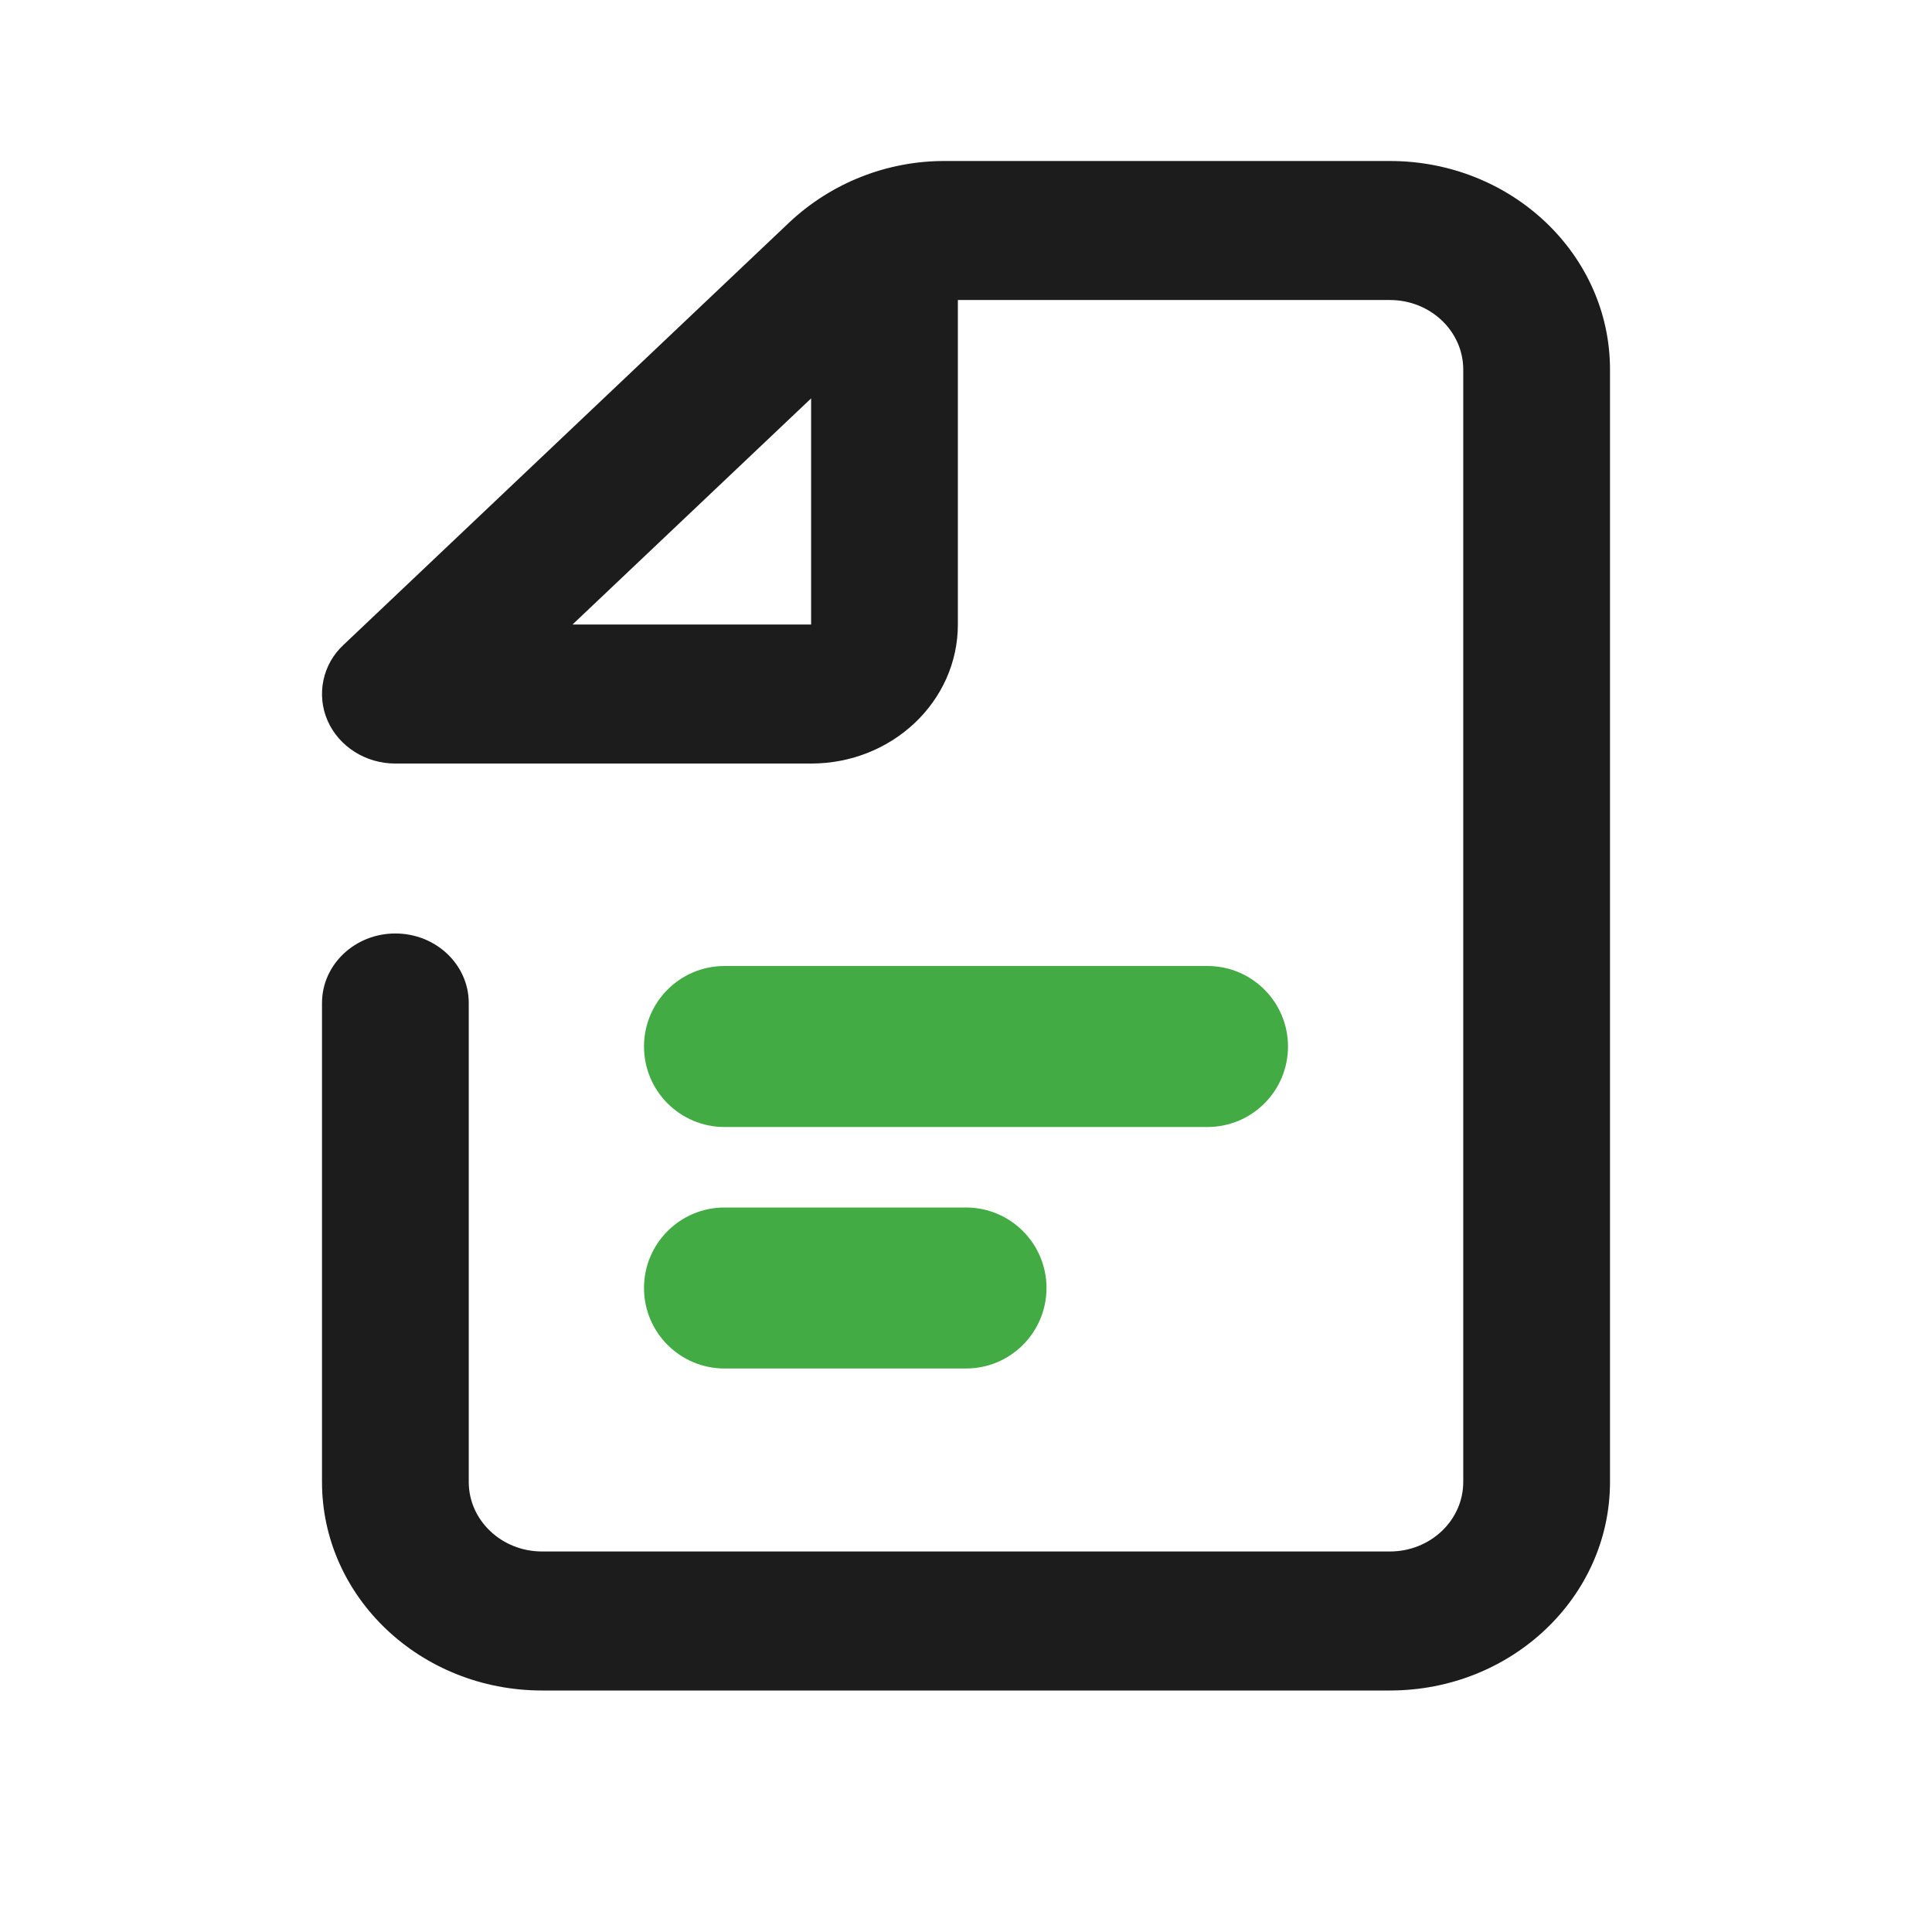
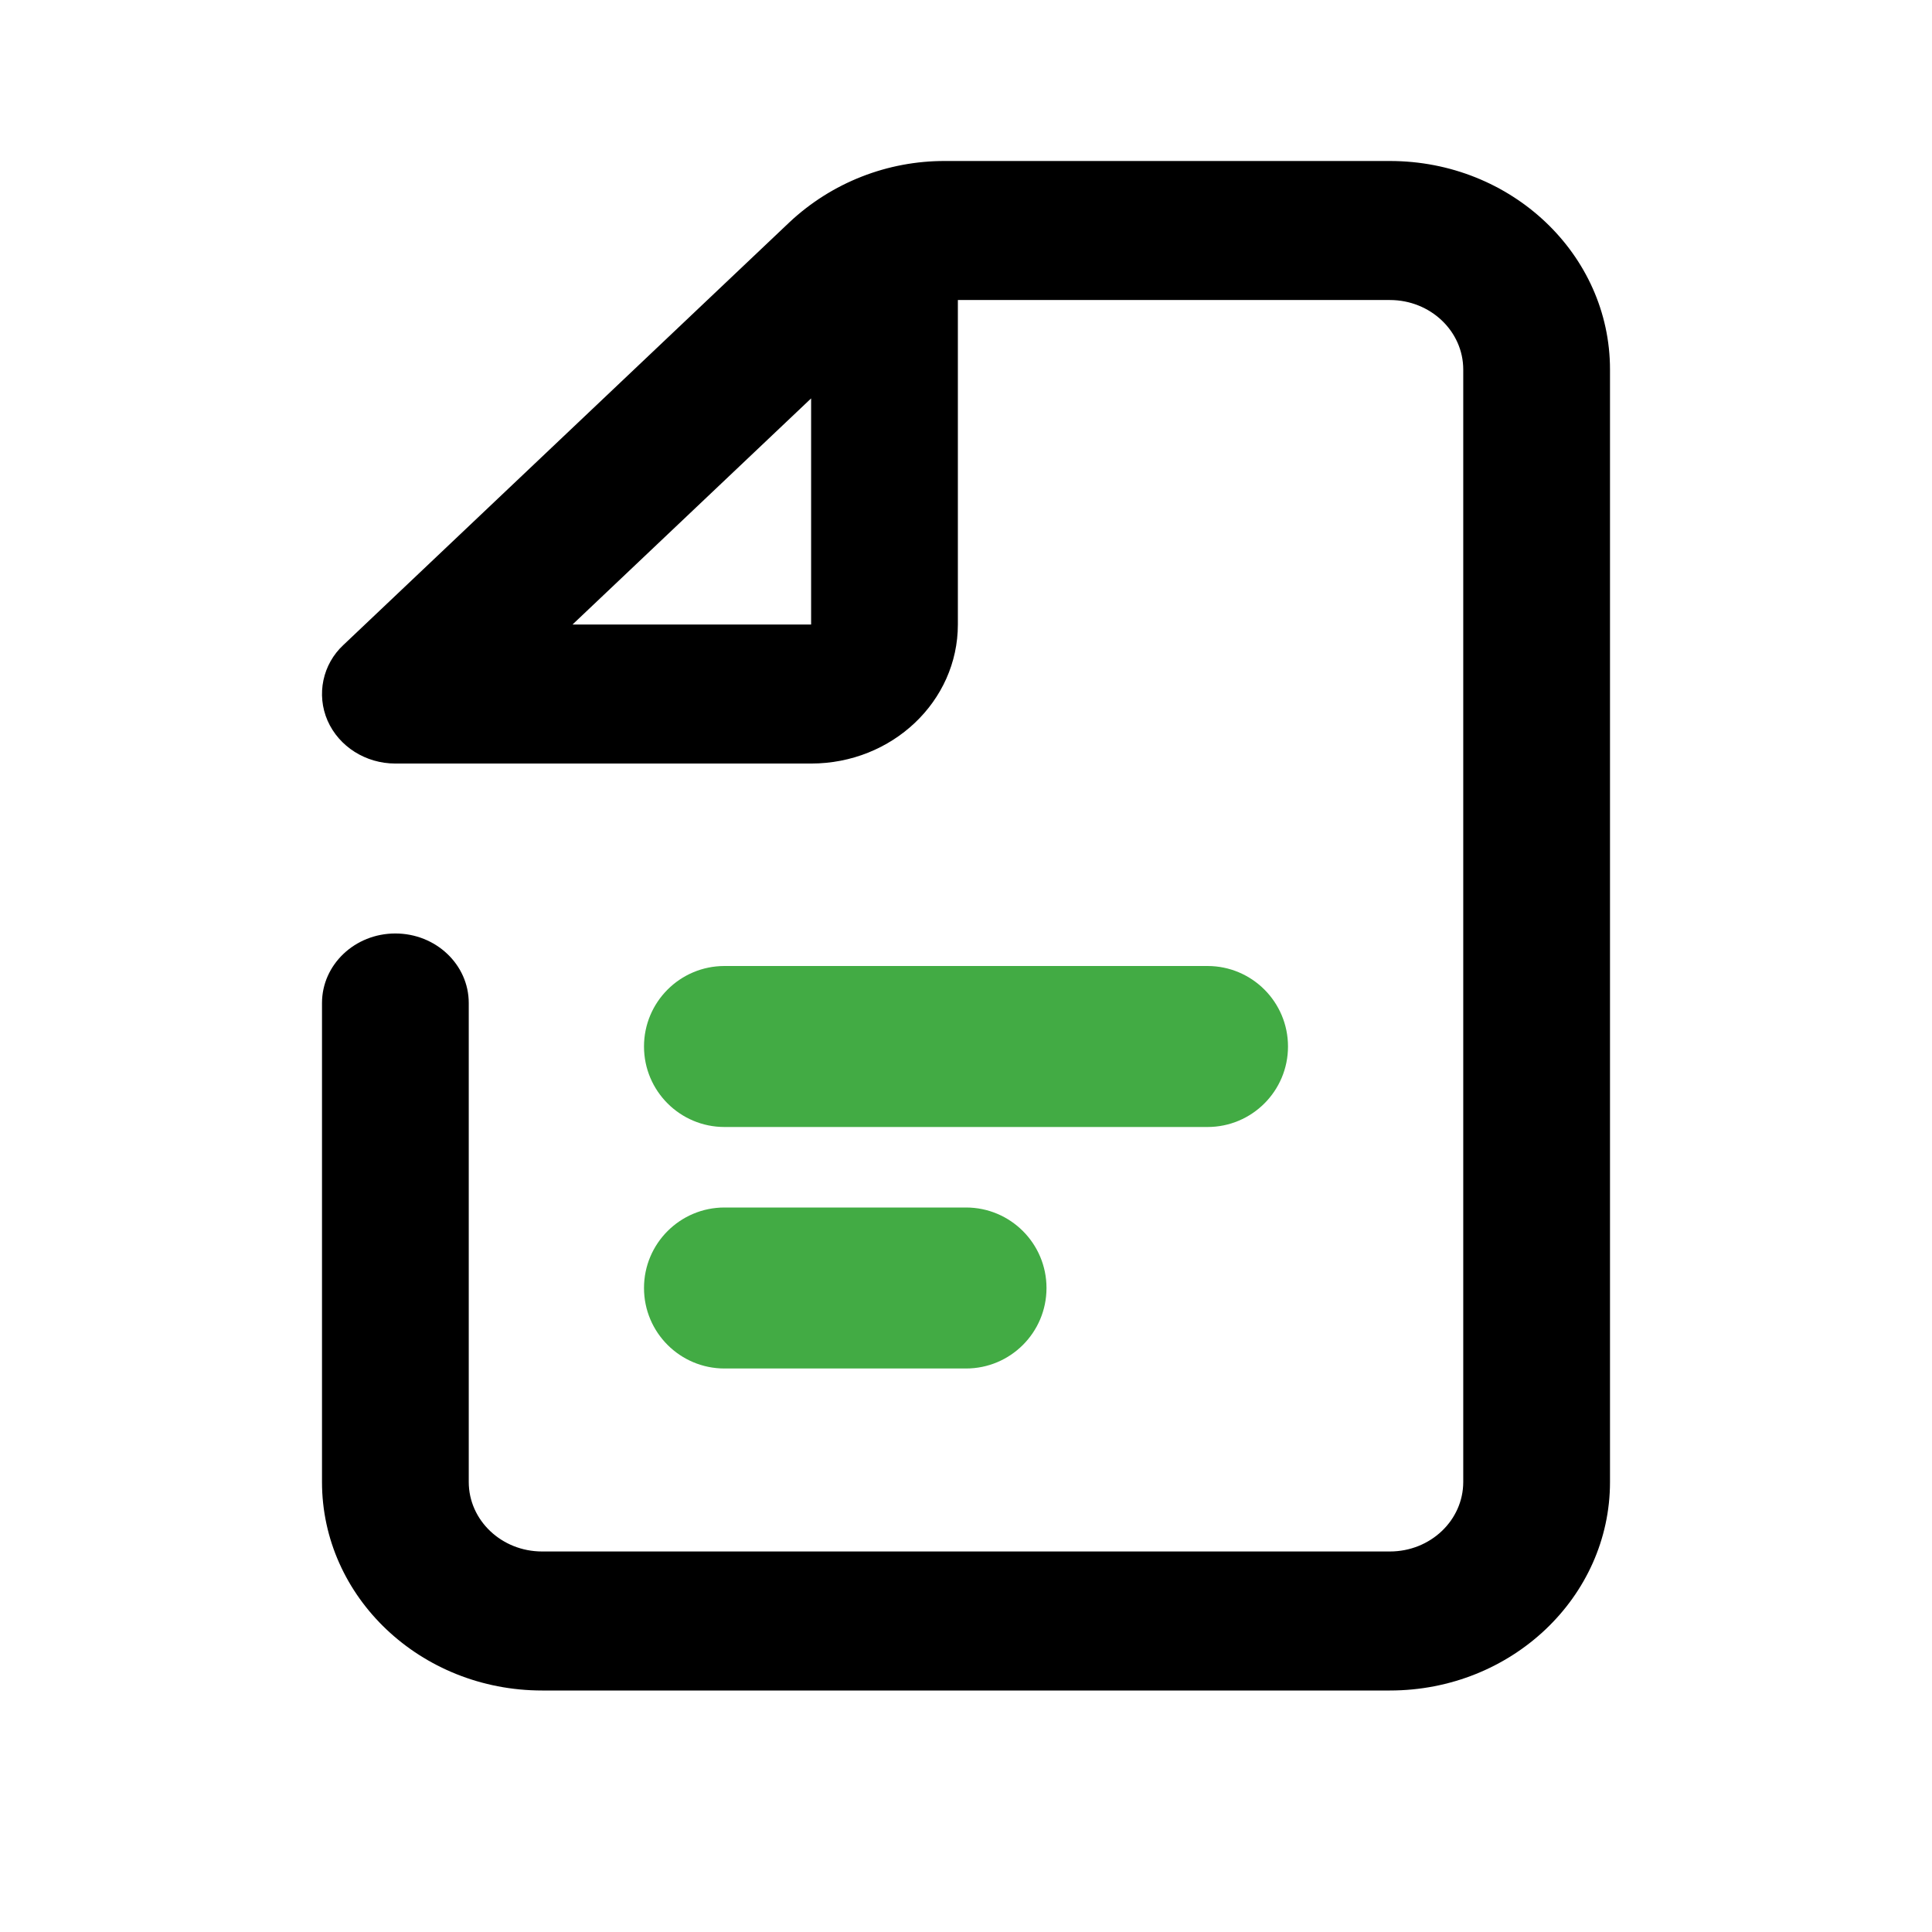
<svg xmlns="http://www.w3.org/2000/svg" id="icon" width="24" height="24" fill="none">
-   <path fill-rule="evenodd" clip-rule="evenodd" d="M9.809 2.759A2.813 2.813 0 0 1 11.742 2h5.524C18.776 2 20 3.16 20 4.59v13.82c0 1.43-1.224 2.59-2.734 2.59H6.734C5.224 21 4 19.84 4 18.41v-5.95c0-.477.408-.864.911-.864.504 0 .912.387.912.864v5.95c0 .476.408.863.911.863h10.532c.503 0 .911-.387.911-.864V4.591c0-.477-.408-.864-.911-.864h-5.367v4.03c0 .955-.816 1.728-1.823 1.728H4.911c-.368 0-.7-.21-.842-.533a.83.83 0 0 1 .198-.941l5.542-5.252Zm.267 2.19L7.112 7.758h2.964v-2.81Z" fill="#1C1C1C" />
+   <path fill-rule="evenodd" clip-rule="evenodd" d="M9.809 2.759A2.813 2.813 0 0 1 11.742 2h5.524C18.776 2 20 3.16 20 4.59v13.82c0 1.43-1.224 2.59-2.734 2.59H6.734C5.224 21 4 19.84 4 18.41v-5.95c0-.477.408-.864.911-.864.504 0 .912.387.912.864v5.95c0 .476.408.863.911.863h10.532c.503 0 .911-.387.911-.864V4.591c0-.477-.408-.864-.911-.864h-5.367v4.03c0 .955-.816 1.728-1.823 1.728H4.911c-.368 0-.7-.21-.842-.533a.83.83 0 0 1 .198-.941l5.542-5.252Zm.267 2.19L7.112 7.758h2.964v-2.81Z" fill="currentColor" />
  <rect x="8" y="12" width="8" height="2" rx="1" fill="#42AB44" />
  <rect x="8" y="15" width="5" height="2" rx="1" fill="#42AB44" />
</svg>
